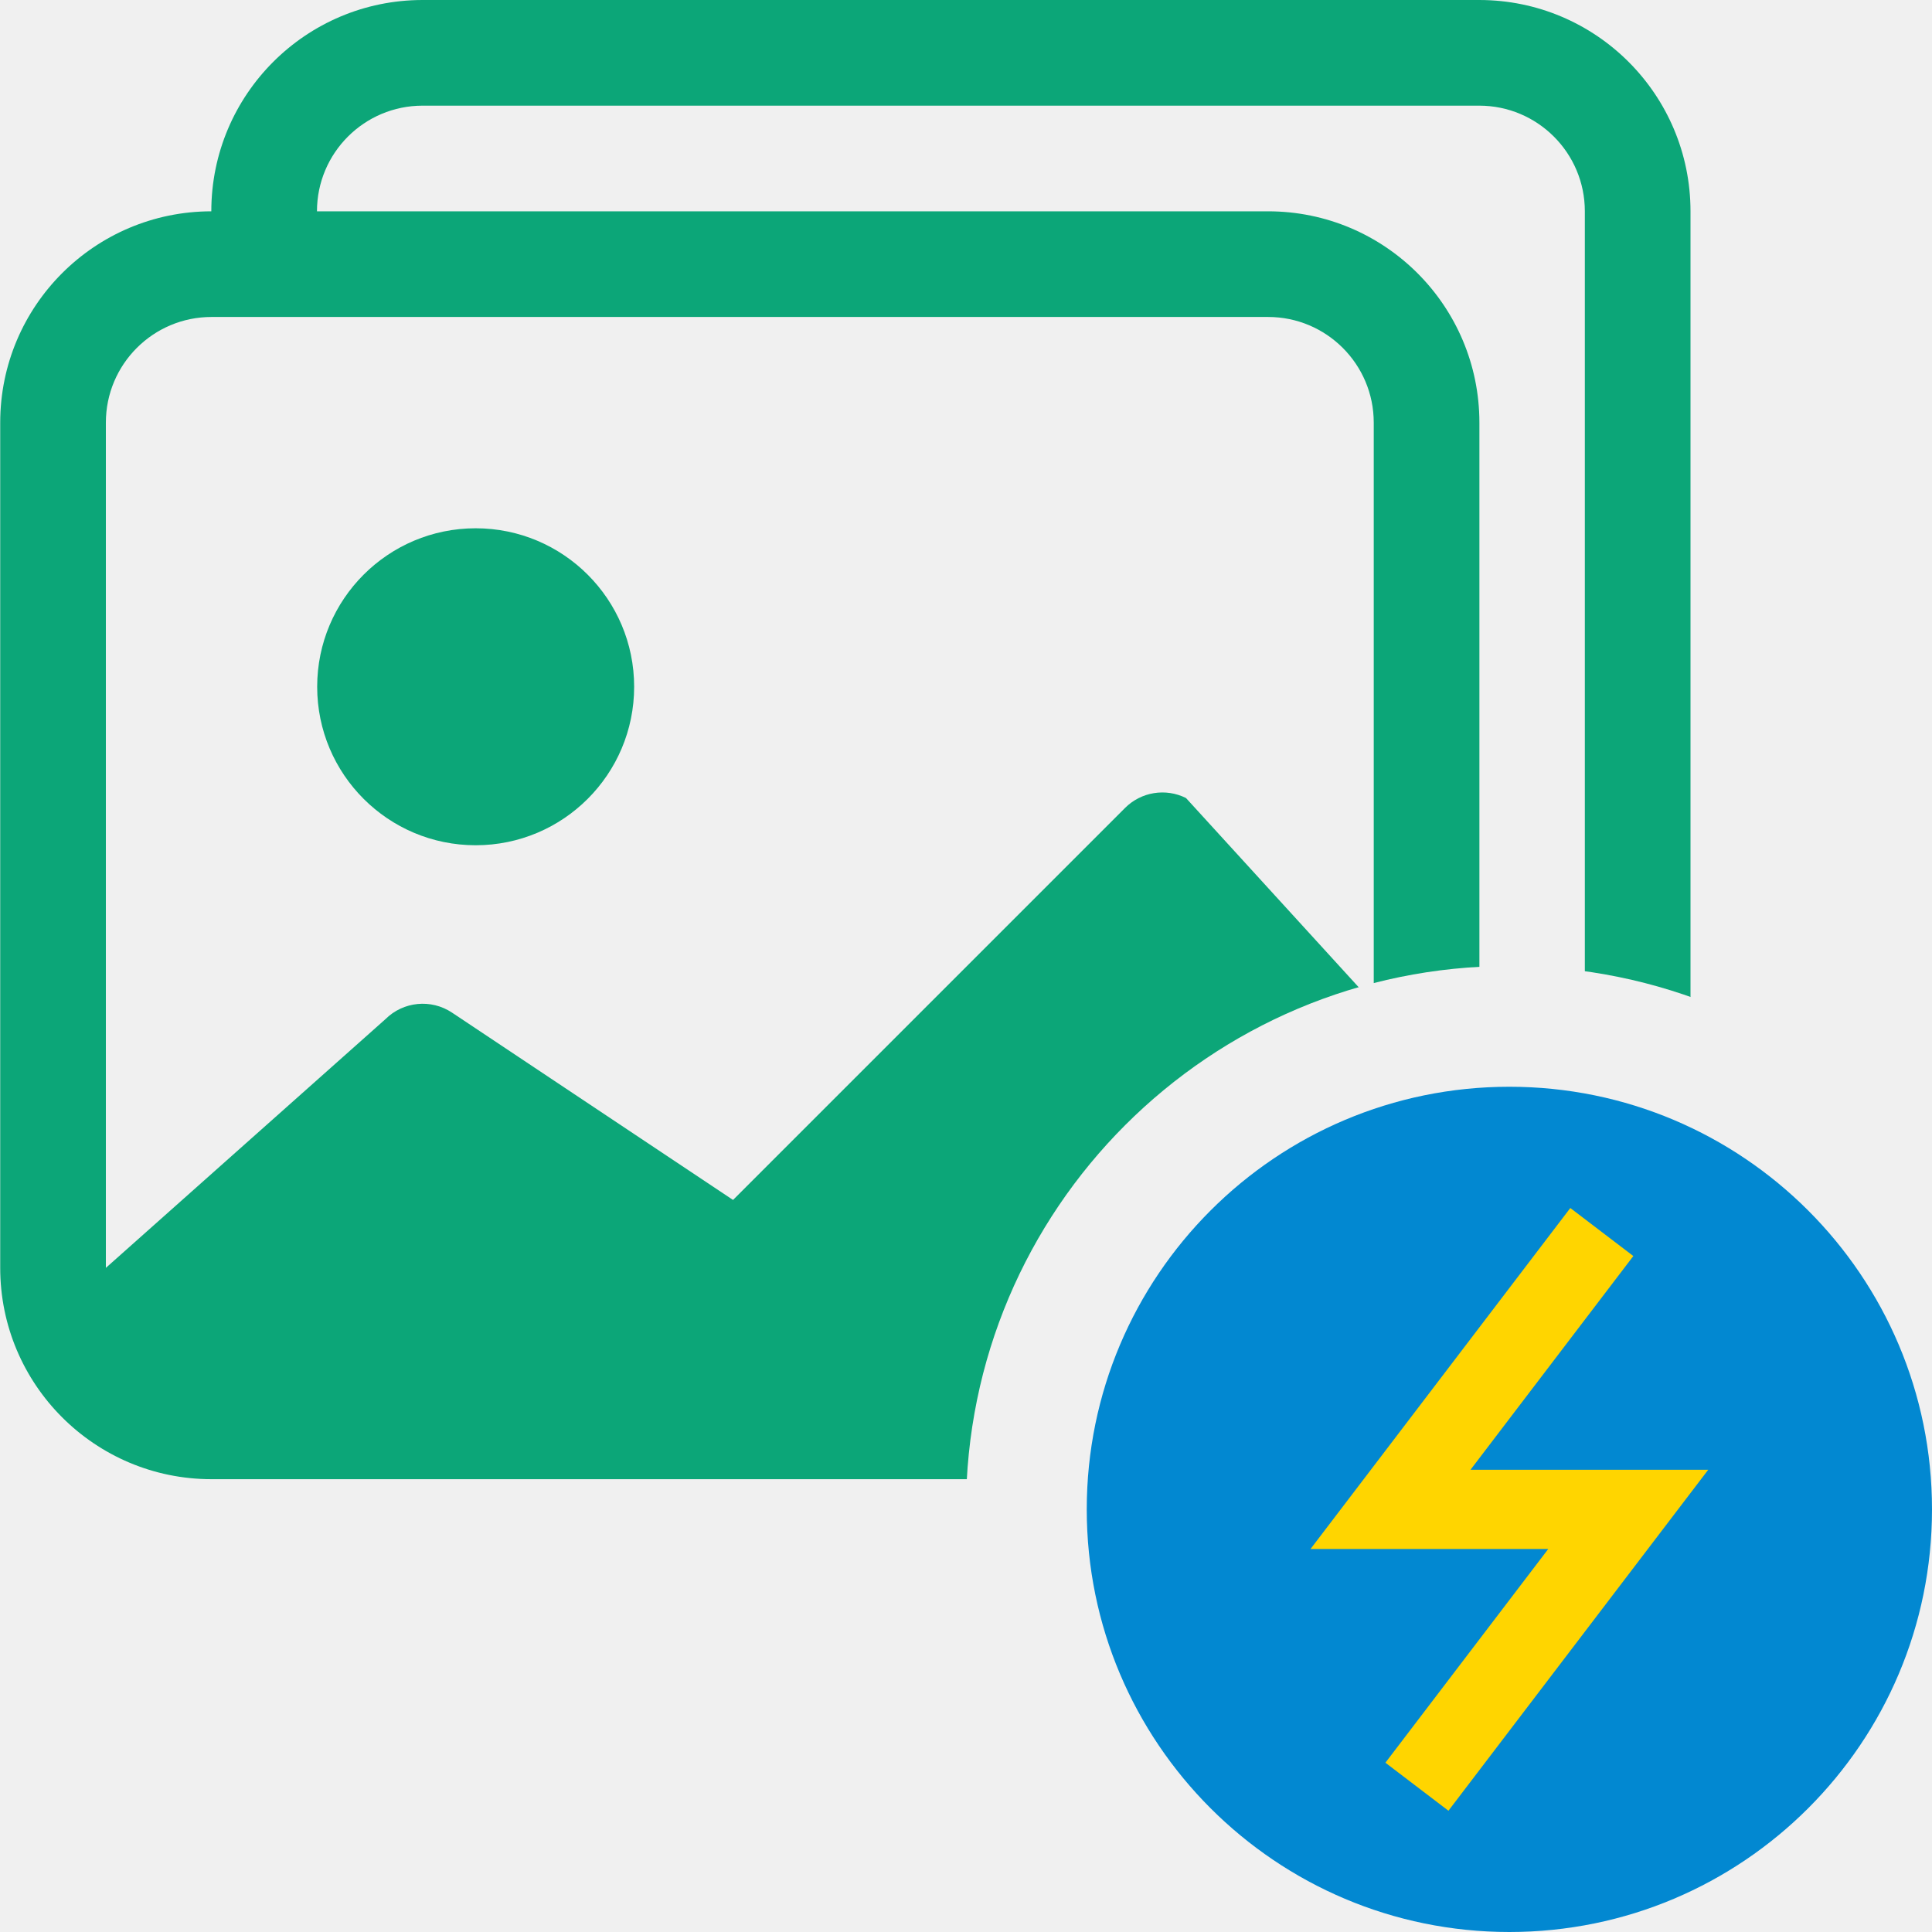
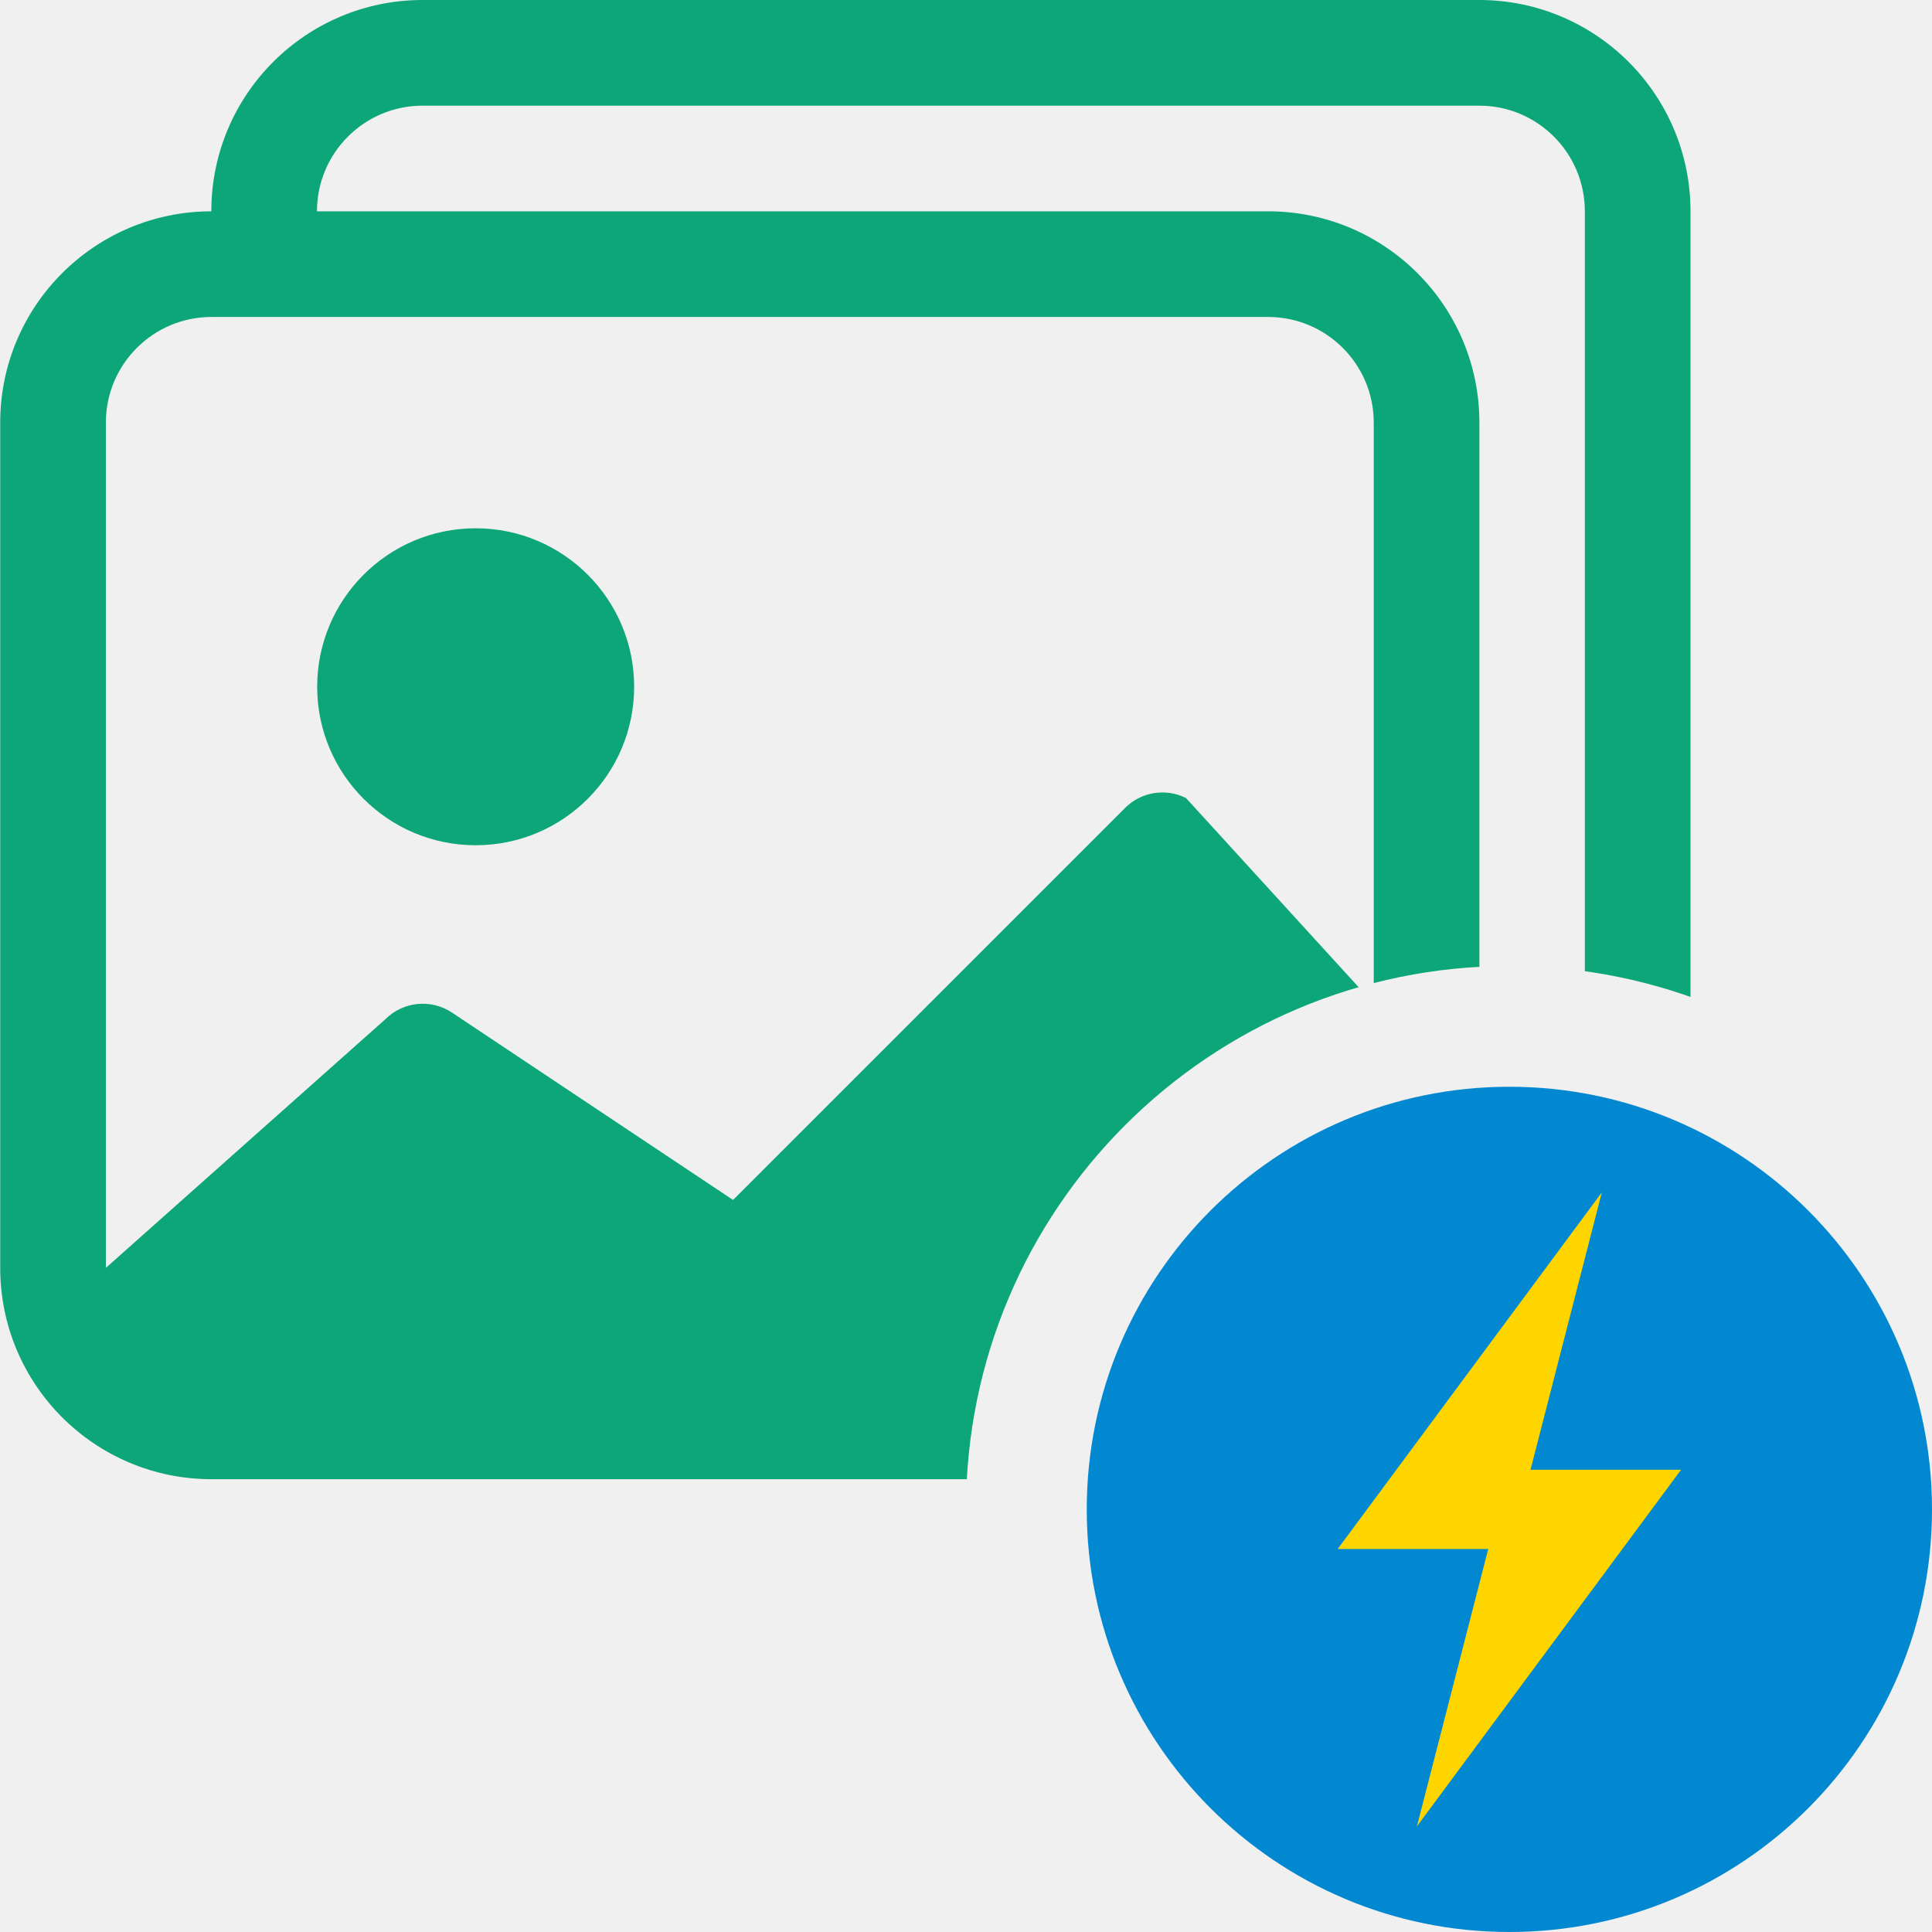
<svg xmlns="http://www.w3.org/2000/svg" viewBox="0 0 32 32" width="32" height="32" role="img" aria-labelledby="title desc">
  <mask id="hilos-mark-gap" maskUnits="userSpaceOnUse" x="0" y="0" width="32" height="32">
    <rect width="32" height="32" fill="#fff" />
    <circle cx="25" cy="25" r="9" fill="#000" />
  </mask>
  <g id="demo-symbol" fill="#0CA678" mask="url(#hilos-mark-gap)">
    <path transform="matrix(1.75 0 0 1.75 0 -1.75)" d="M4.502 9a1.5 1.5 0 1 0 0-3 1.5 1.5 0 0 0 0 3" />
    <path transform="matrix(1.75 0 0 1.75 0 -1.75)" d="M14.002 13a2 2 0 0 1-2 2h-10a2 2 0 0 1-2-2V5A2 2 0 0 1 2 3a2 2 0 0 1 2-2h10a2 2 0 0 1 2 2v8a2 2 0 0 1-1.998 2M14 2H4a1 1 0 0 0-1 1h9.002a2 2 0 0 1 2 2v7A1 1 0 0 0 15 11V3a1 1 0 0 0-1-1M2.002 4a1 1 0 0 0-1 1v8l2.646-2.354a.5.5 0 0 1 .63-.062l2.66 1.773 3.71-3.71a.5.5 0 0 1 .577-.094l1.777 1.947V5a1 1 0 0 0-1-1z" />
  </g>
  <g id="hilos-mark">
    <g transform="matrix(0.4375 0 0 0.4375 18 18)">
      <circle cx="16" cy="16" r="16" fill="#0288D1" />
-       <path fill="none" stroke="#FFD500" stroke-width="3" stroke-linejoin="miter" d="M19.5 5.5L11.5 16H20.5L12.5 26.5" />
+       <path fill="#FFD500" d="M19.5 4L9.5 17.5H15.2L12.5 28L22.5 14.5H16.8Z" />
    </g>
  </g>
</svg>
